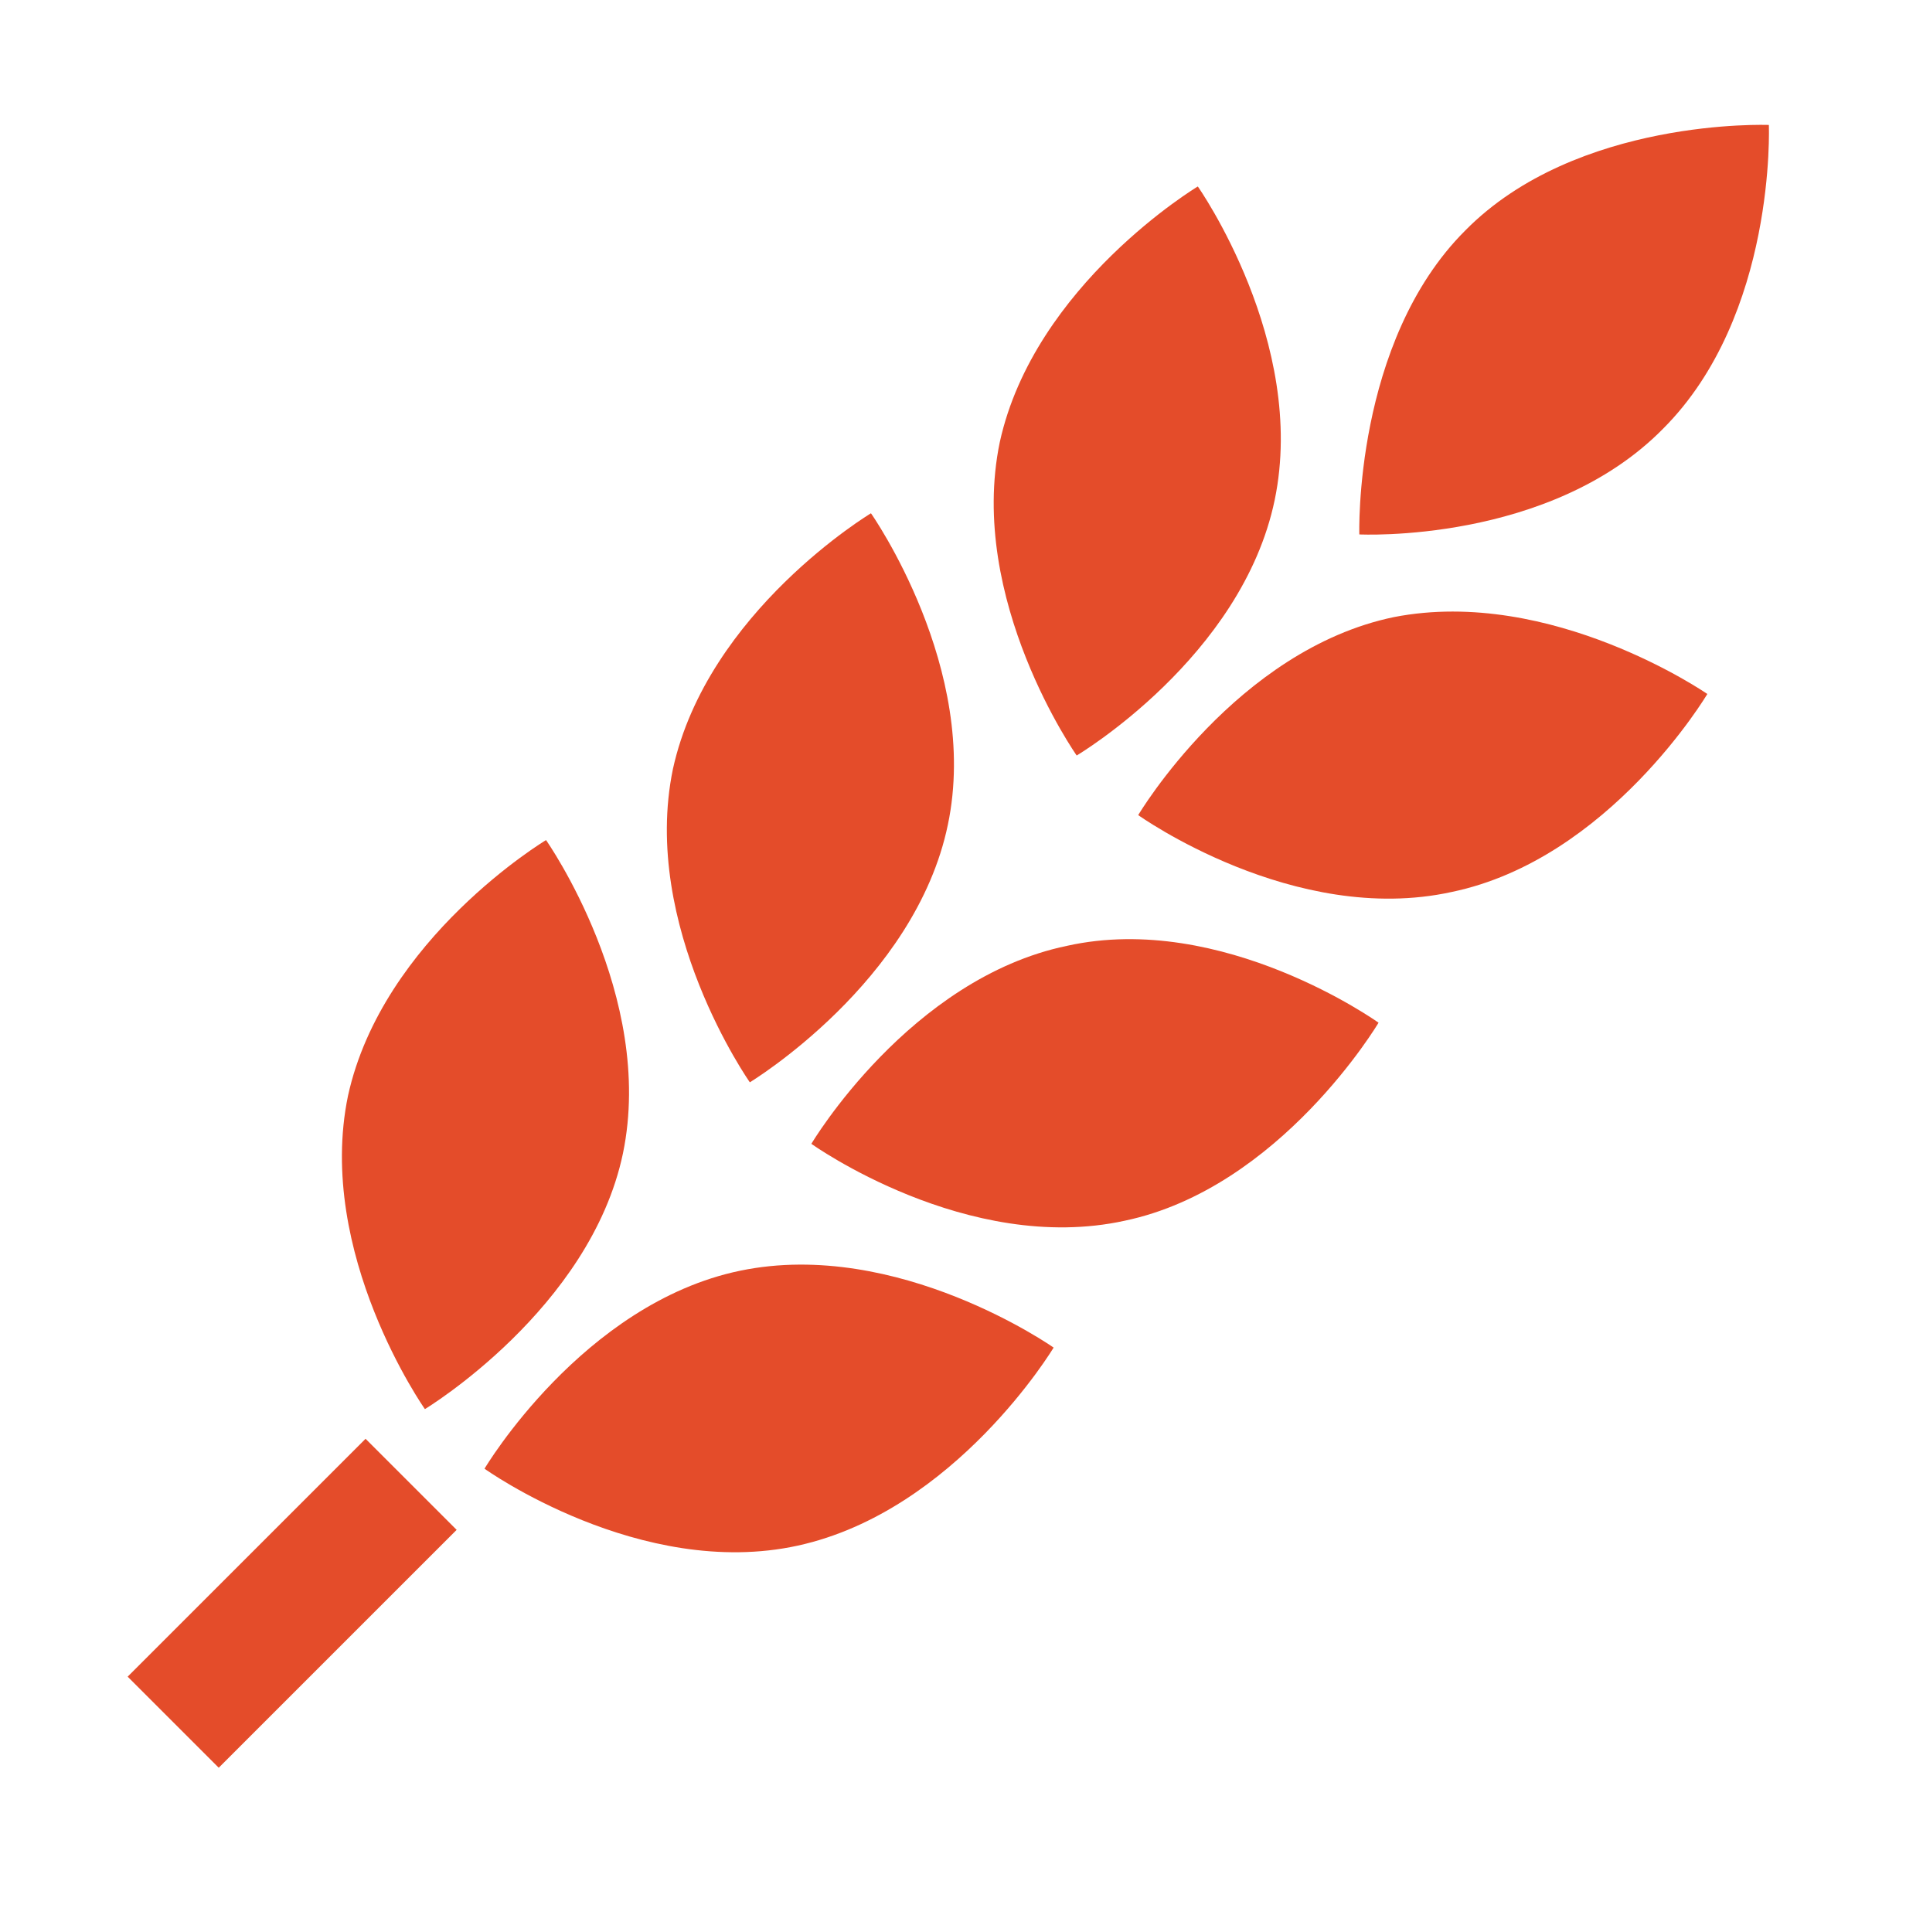
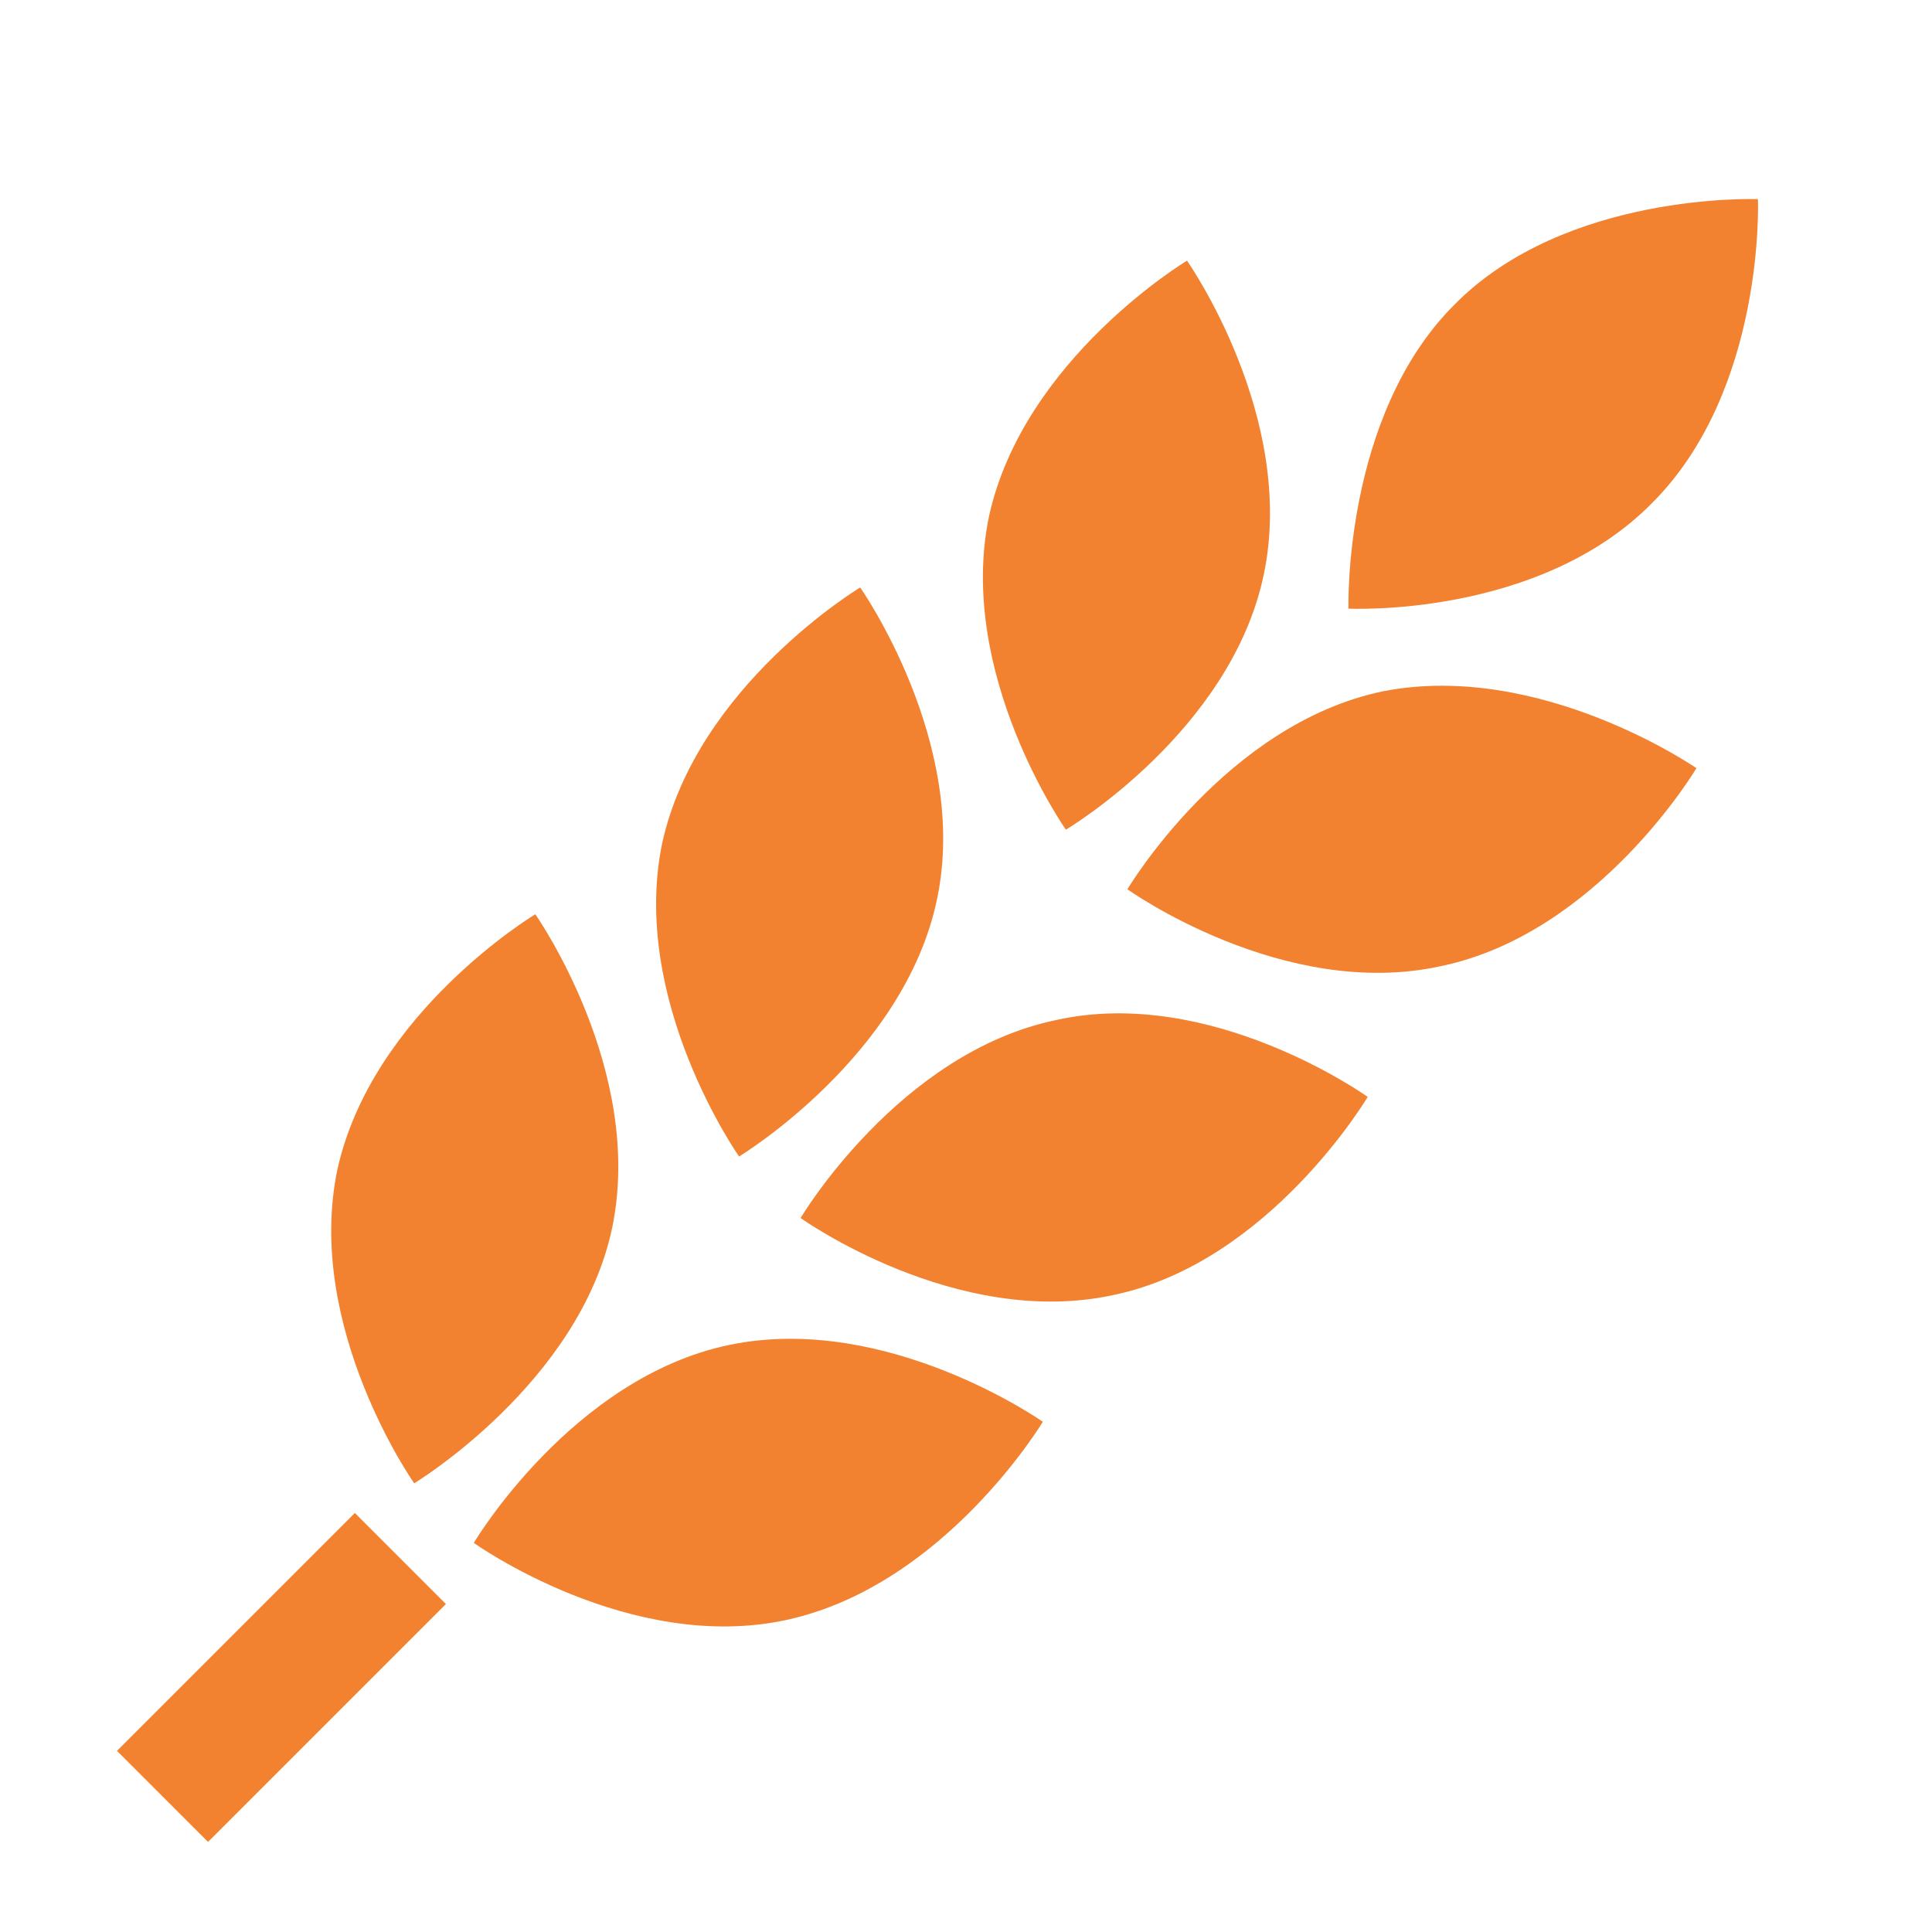
- <svg xmlns="http://www.w3.org/2000/svg" version="1.1" id="Layer_1" x="0px" y="0px" viewBox="-255 334 100 100.5" style="enable-background:new -255 334 100 100.5;" xml:space="preserve">
-   <style type="text/css">
- 	.st0{fill:#E44C2A;}
- </style>
+ <svg xmlns="http://www.w3.org/2000/svg" version="1.1" id="Layer_1" x="0px" y="0px" width="500px" height="500px" viewBox="0 0 500 500" enable-background="new 0 0 500 500" xml:space="preserve">
  <g>
-     <path class="st0" d="M-168.5,356.3c5.9-5.9,5.5-15.8,5.5-15.8s-10-0.4-15.8,5.5c-5.8,5.8-5.5,15.8-5.5,15.8   S-174.4,362.3-168.5,356.3z" />
-     <path class="st0" d="M-188.7,360c1.7-8.2-4-16.3-4-16.3s-8.5,5.1-10.3,13.3c-1.7,8.2,4,16.3,4,16.3S-190.4,368.2-188.7,360z" />
-     <path class="st0" d="M-182.5,366.1c-8.2,1.7-13.3,10.3-13.3,10.3s8.1,5.8,16.3,4c8.2-1.7,13.3-10.3,13.3-10.3   S-174.3,364.5-182.5,366.1z" />
-     <path class="st0" d="M-205.7,376.9c1.7-8.1-4-16.2-4-16.2s-8.5,5.1-10.3,13.3c-1.7,8.2,4,16.3,4,16.3S-207.4,385.1-205.7,376.9z" />
-     <path class="st0" d="M-199.5,383.2c-8.2,1.7-13.3,10.3-13.3,10.3s8.1,5.8,16.3,4c8.1-1.7,13.2-10.3,13.2-10.3   S-191.4,381.4-199.5,383.2z" />
-     <path class="st0" d="M-222.6,394c1.7-8.2-4-16.3-4-16.3s-8.5,5.1-10.3,13.3c-1.7,8.2,4,16.3,4,16.3S-224.3,402.1-222.6,394z" />
-     <path class="st0" d="M-216.5,400.1c-8.2,1.7-13.3,10.3-13.3,10.3s8.1,5.8,16.3,4s13.3-10.3,13.3-10.3S-208.3,398.4-216.5,400.1z" />
-     <rect x="-248.7" y="414" transform="matrix(-0.7071 0.7071 -0.7071 -0.7071 -114.3654 882.1762)" class="st0" width="17.5" height="6.7" />
+     <path fill="#F38230" d="M427.592,130.146c29.354-29.354,27.363-78.607,27.363-78.607s-49.751-1.99-78.607,27.363   c-28.855,28.855-27.362,78.607-27.362,78.607S398.238,159.996,427.592,130.146z" />
+     <path fill="#F38230" d="M327.095,148.554c8.458-40.797-19.9-81.095-19.9-81.095s-42.289,25.373-51.244,66.169   c-8.458,40.796,19.9,81.095,19.9,81.095S318.637,189.35,327.095,148.554z" />
+     <path fill="#F38230" d="M357.94,178.901c-40.796,8.458-66.169,51.244-66.169,51.244s40.299,28.855,81.094,19.9   c40.797-8.458,66.17-51.244,66.17-51.244S398.736,170.941,357.94,178.901z" />
+     <path fill="#F38230" d="M242.518,232.633c8.457-40.298-19.9-80.597-19.9-80.597s-42.289,25.373-51.244,66.169   c-8.458,40.796,19.9,81.095,19.9,81.095S234.06,273.429,242.518,232.633z" />
+     <path fill="#F38230" d="M273.363,263.977c-40.796,8.458-66.169,51.243-66.169,51.243s40.298,28.856,81.095,19.9   c40.298-8.457,65.671-51.243,65.671-51.243S313.662,255.021,273.363,263.977z" />
+     <path fill="#F38230" d="M158.438,317.708c8.458-40.797-19.9-81.095-19.9-81.095s-42.288,25.373-51.244,66.169   c-8.458,40.796,19.9,81.095,19.9,81.095S149.98,358.006,158.438,317.708z" />
+     <path fill="#F38230" d="M188.786,348.056c-40.796,8.458-66.169,51.244-66.169,51.244s40.298,28.855,81.094,19.9   s66.169-51.244,66.169-51.244S229.582,339.599,188.786,348.056z" />
+     <rect x="29.309" y="417.457" transform="matrix(0.7071 -0.7071 0.7071 0.7071 -285.6367 178.6581)" fill="#F38230" width="87.064" height="33.332" />
  </g>
</svg>
